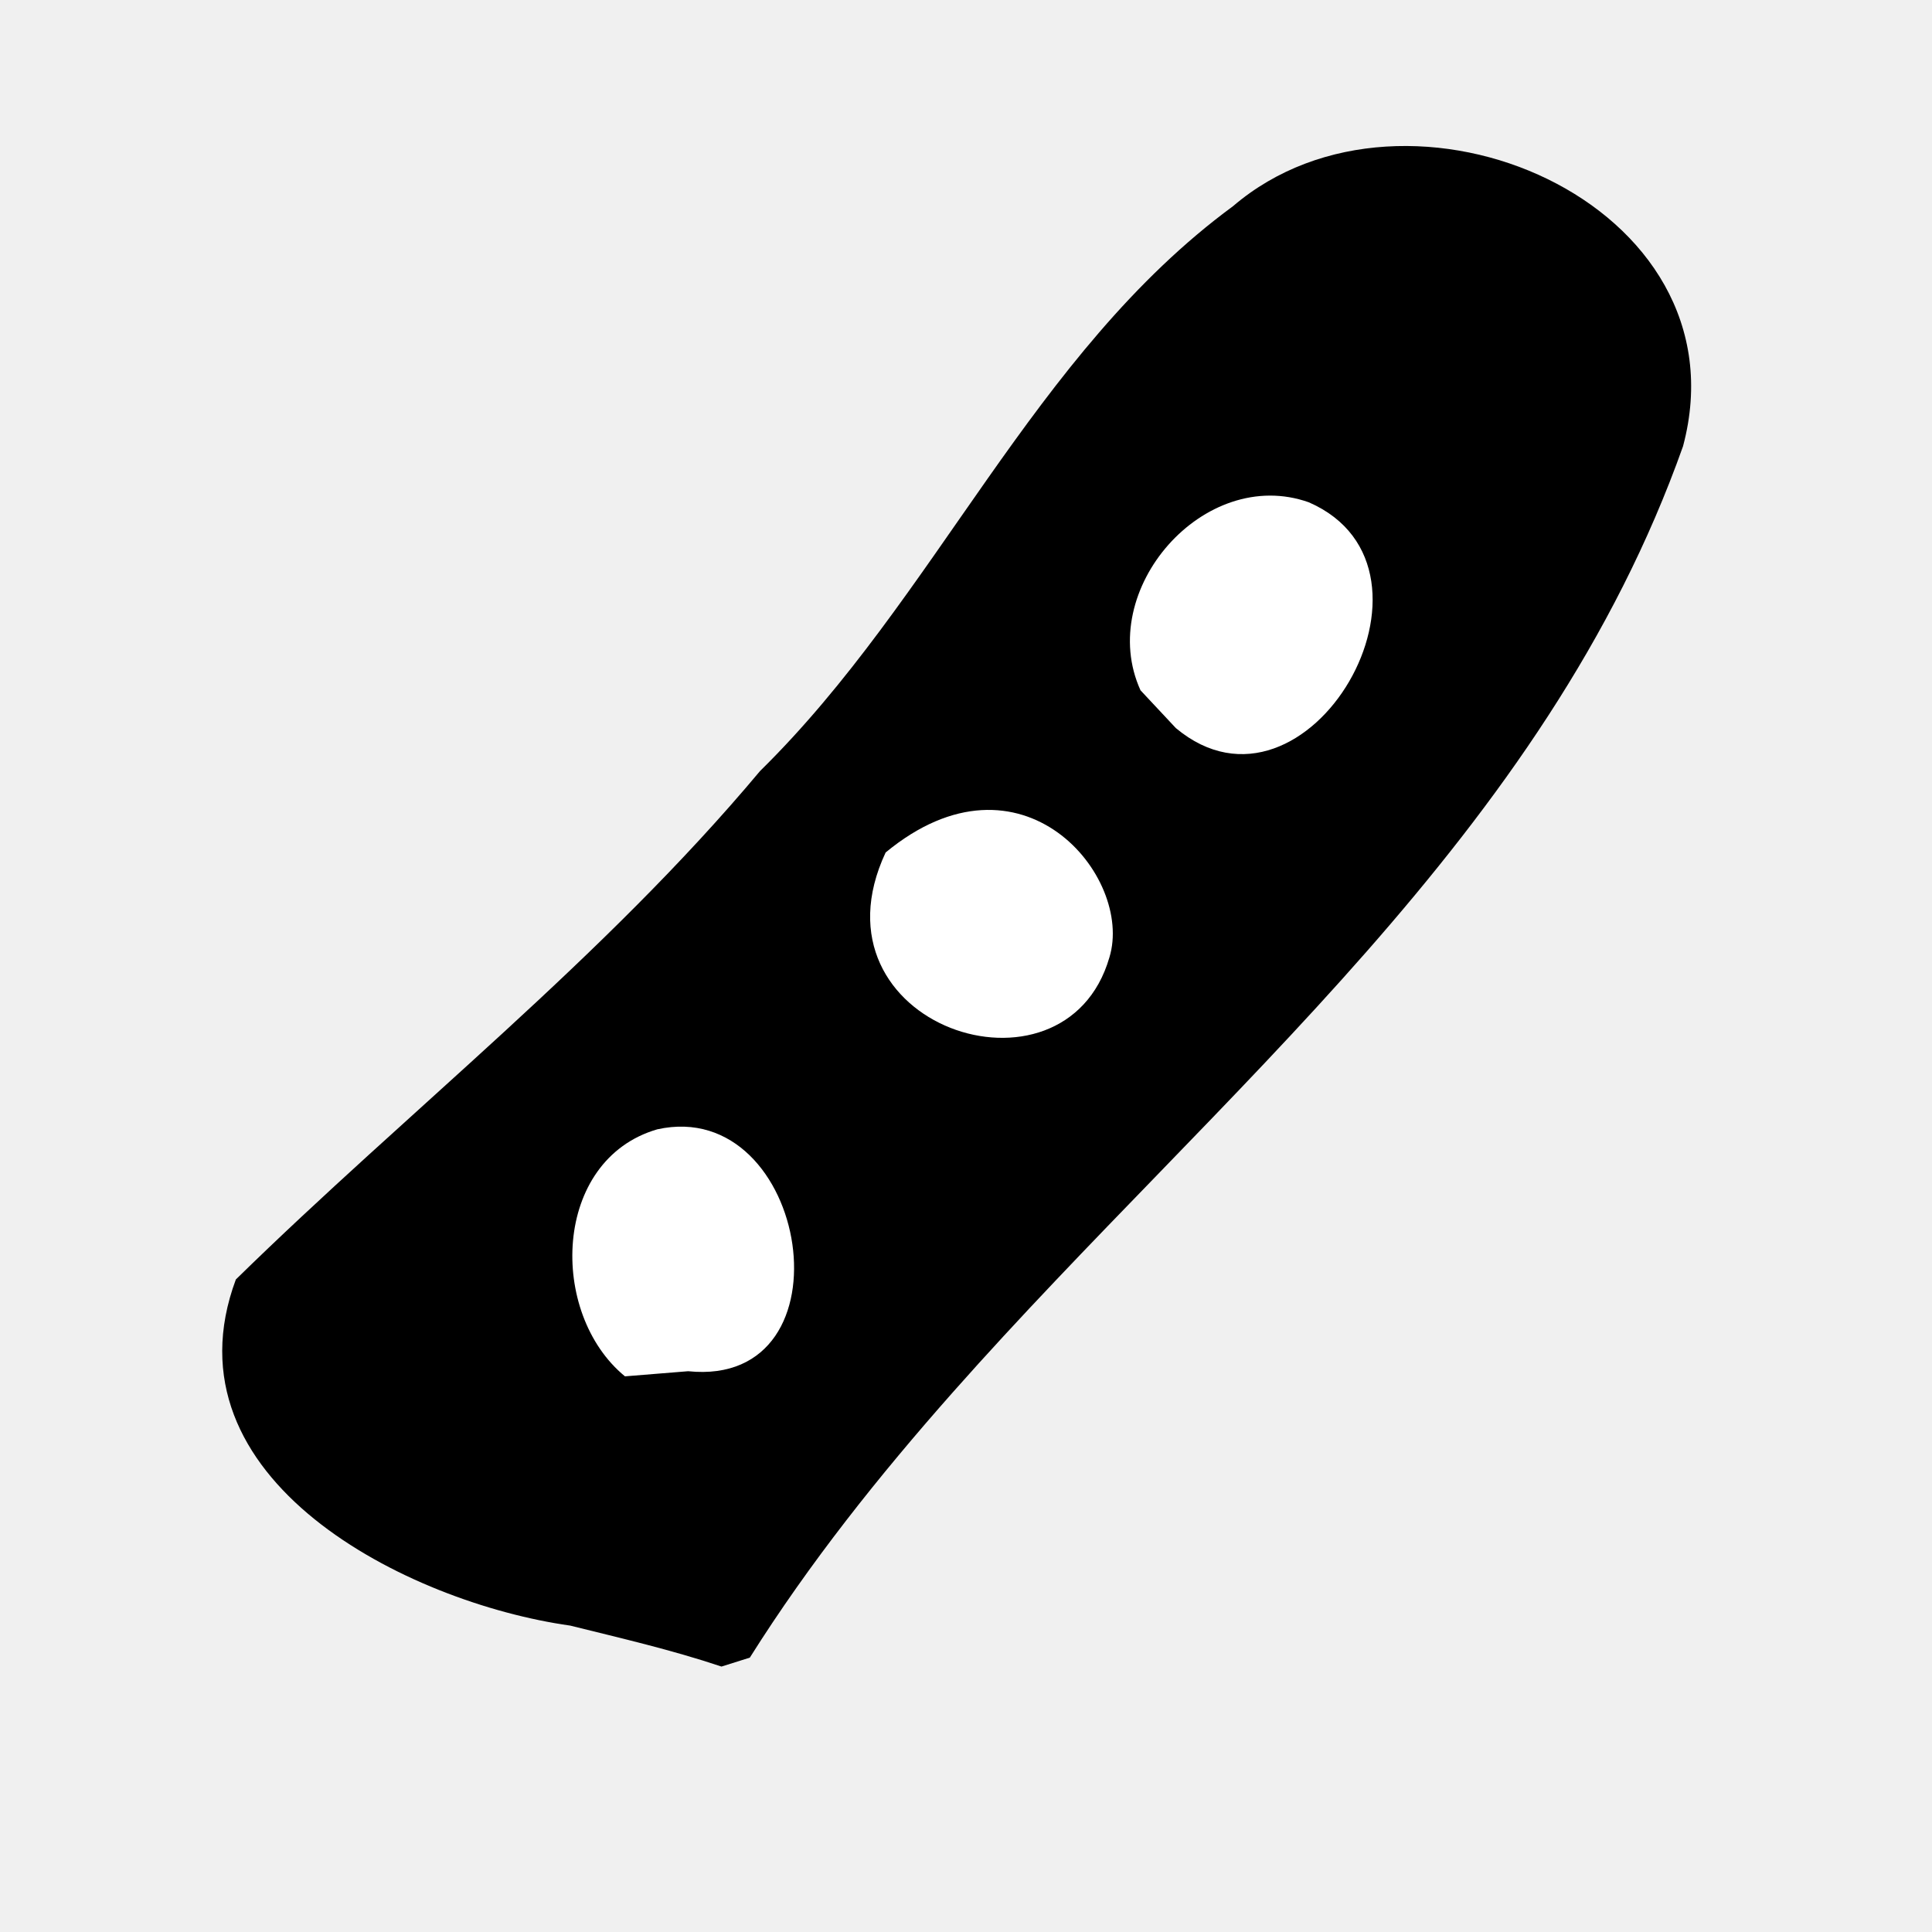
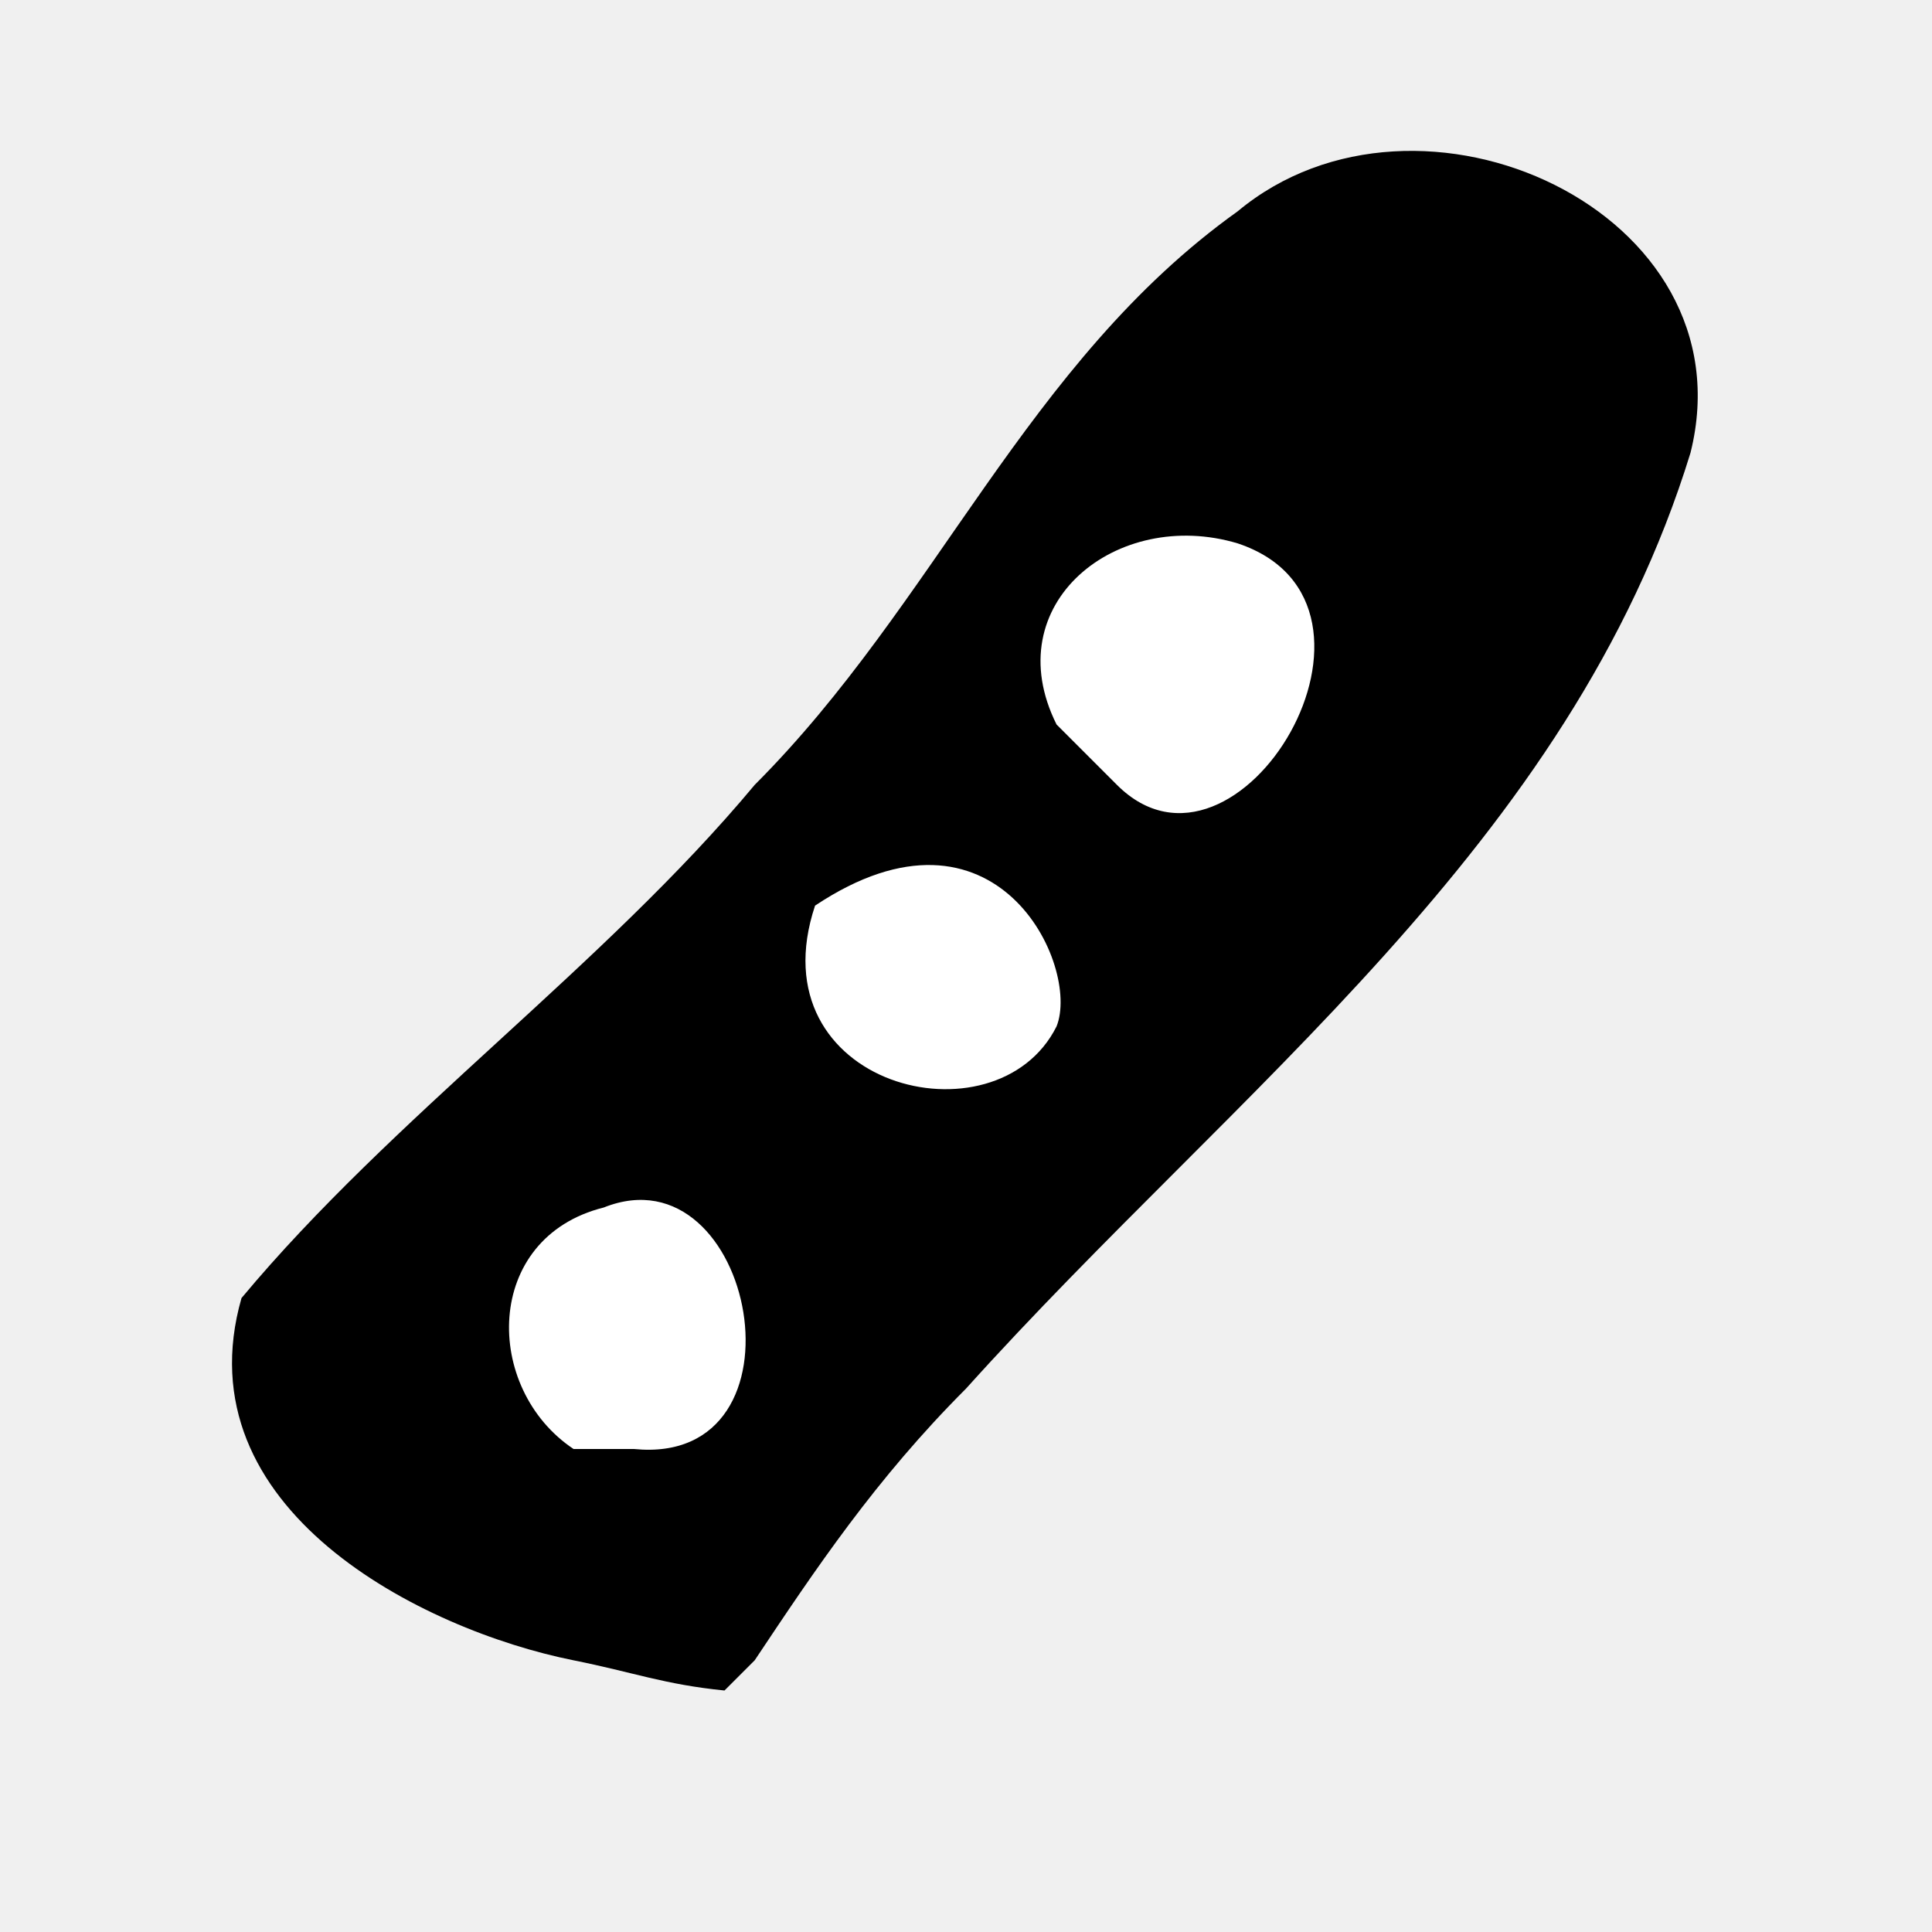
<svg xmlns="http://www.w3.org/2000/svg" width="64" height="64" version="1.1" viewBox="0 0 64 64">
-   <path d="m24.839 54.911c1.971-3.131 4.276-6.023 6.735-8.801 8.814-9.957 19.617-18.462 24.179-31.329 2.149-8.055-9.14-12.888-14.905-7.953-6.654 4.893-9.829 12.973-15.67 18.713-5.191 6.203-11.66 11.254-17.365 16.843-2.463 6.627 5.698 10.709 11.076 11.466 1.679 0.417 3.368 0.806 5.011 1.357" />
-   <g transform="matrix(2.0199 0 0 -2.0199 -601.96 728.19)" fill="#fff">
-     <path d="m309.3 338.02c2.743-0.282 1.984 4.518-0.506 3.967-1.719-0.5-1.789-3.018-0.53-4.051m4.275 8.591c-1.328-2.841 2.938-4.254 3.67-1.72 0.404 1.324-1.441 3.563-3.67 1.72m4.76 2.04c2.155-1.799 4.697 2.604 2.181 3.703-1.718 0.61-3.506-1.442-2.761-3.083" fill="#fff" />
+   <path d="m25 55c2-3 4-6 7-9 9-10 20-18 24-31 2-8-9-13-15-8-7 5-10 13-16 19-5 6-12 11-17 17-2 7 6 11 11 12 2 0.4 3 0.8 5 1" />
+   <g transform="matrix(2 0 0 -2 -597 724)" fill="#fff">
+     <path d="m309 338c3-0.3 2 5-0.5 4-2-0.5-2-3-0.5-4m4 9c-1-3 3-4 4-2 0.4 1-1 4-4 2m5 2c2-2 5 3 2 4-2 0.6-4-1-3-3" fill="#fff" />
  </g>
</svg>
